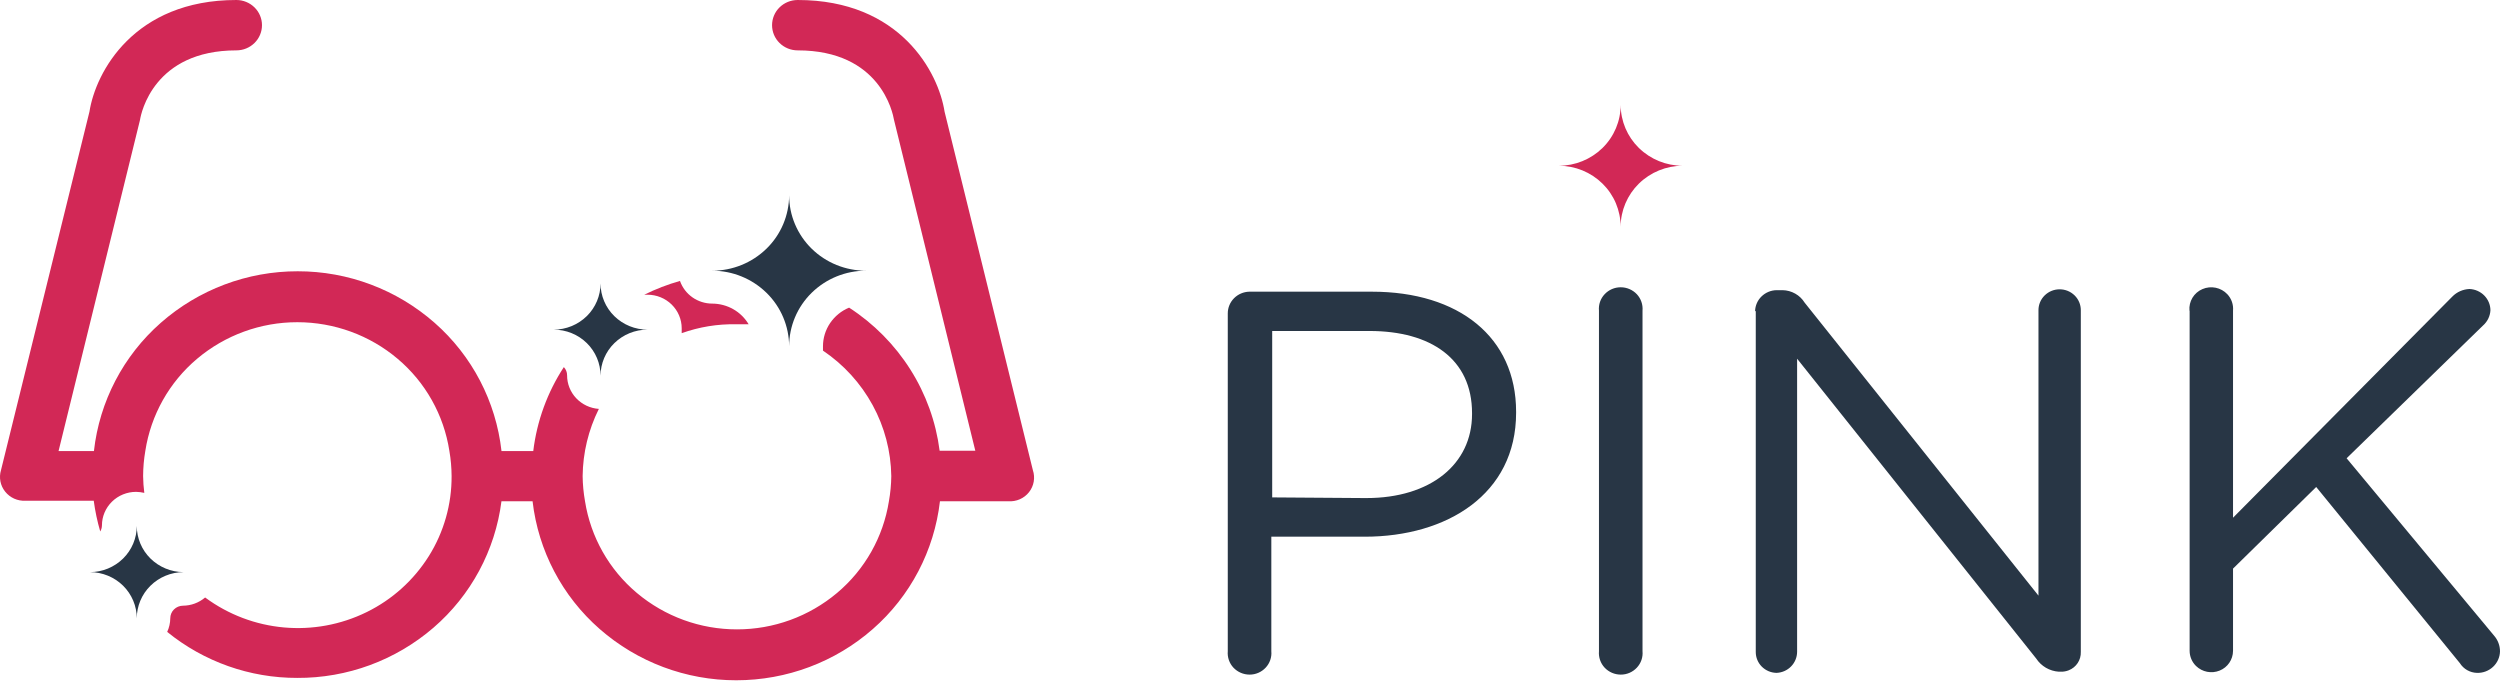
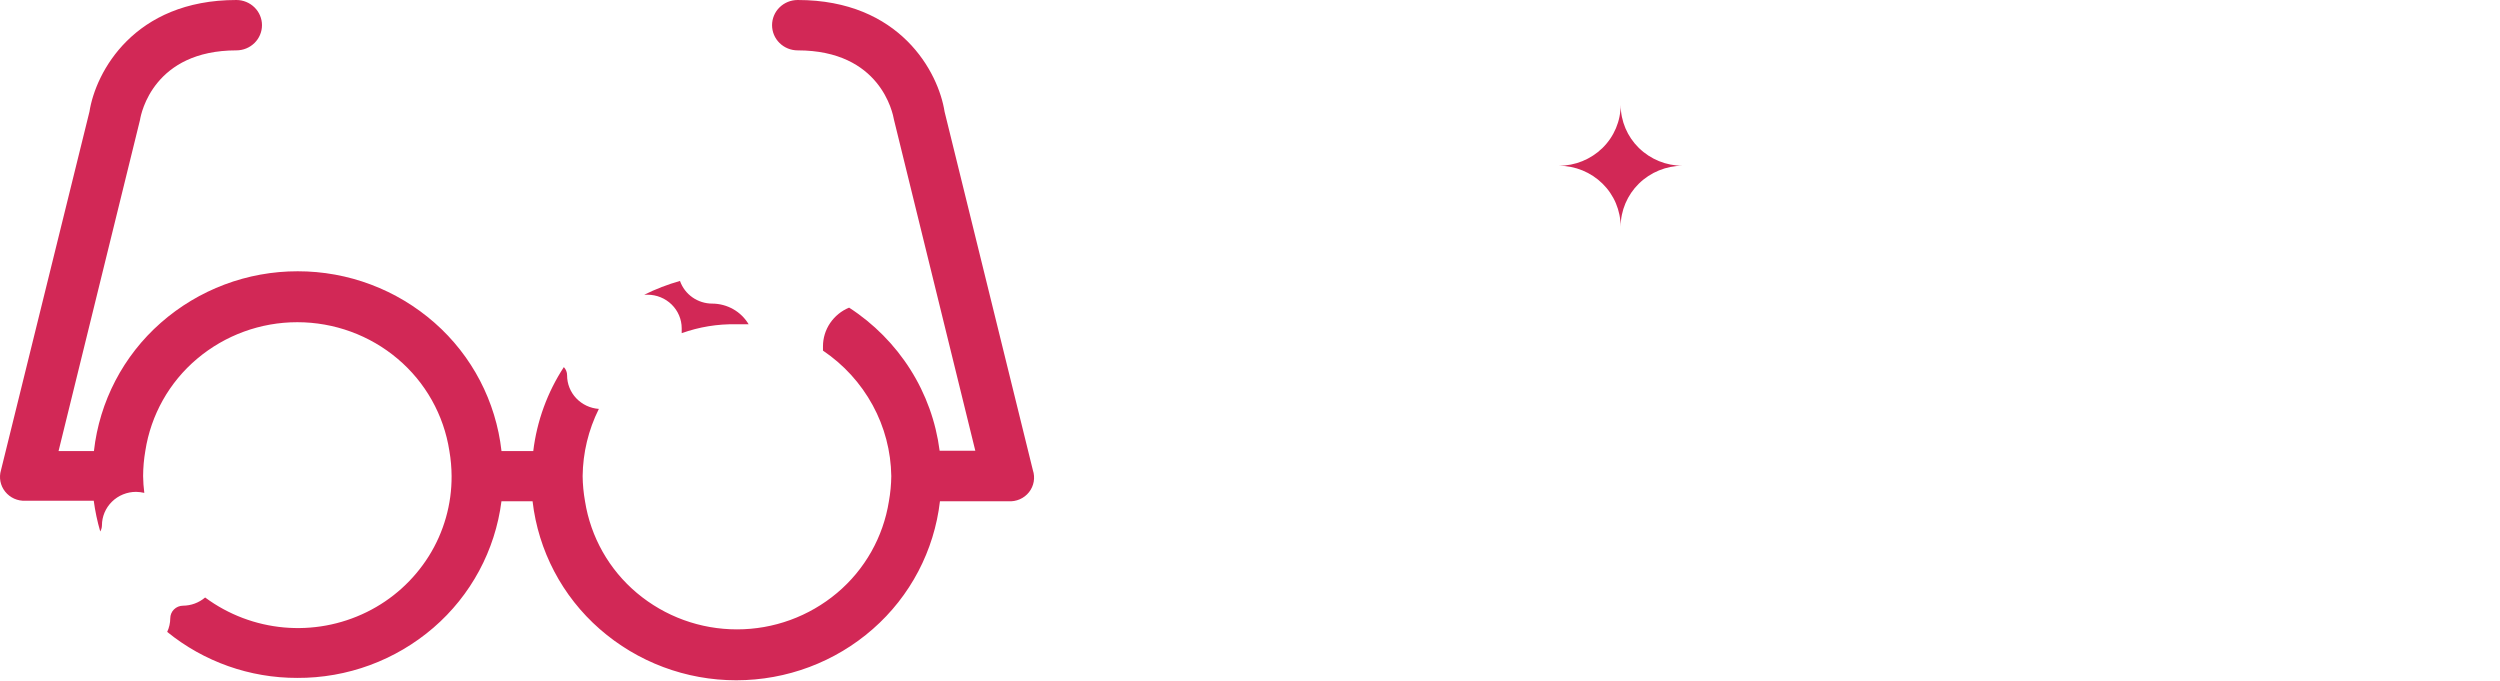
<svg xmlns="http://www.w3.org/2000/svg" width="147" height="40" fill="none">
-   <path d="M72.193 18.425c0-.333.133-.652.369-.89.237-.238.558-.376.897-.384h7.211c5.113 0 8.477 2.676 8.477 7.06v.06c0 4.798-4.078 7.287-8.899 7.287h-5.494v6.734a1.243 1.243 0 0 1-.332.965 1.286 1.286 0 0 1-.948.41 1.304 1.304 0 0 1-.949-.41 1.26 1.26 0 0 1-.332-.965V18.425Zm8.156 10.861c3.746 0 6.207-1.974 6.207-4.937v-.059c0-3.18-2.42-4.828-6.026-4.828h-5.725v9.785l5.544.04ZM94.019 18.267a1.244 1.244 0 0 1 .332-.965 1.287 1.287 0 0 1 .948-.41 1.304 1.304 0 0 1 .949.41 1.26 1.26 0 0 1 .332.965v20.024a1.245 1.245 0 0 1-.332.966 1.285 1.285 0 0 1-.949.41 1.304 1.304 0 0 1-.948-.41 1.26 1.26 0 0 1-.332-.965V18.267ZM103.199 18.296a1.25 1.25 0 0 1 .38-.867c.236-.23.553-.362.885-.367h.352c.261.005.516.075.743.203.226.127.416.309.552.528l13.751 17.23V18.237c0-.325.131-.636.364-.866a1.259 1.259 0 0 1 1.762 0c.233.23.364.541.364.866v20.094a1.117 1.117 0 0 1-.711 1.082 1.16 1.16 0 0 1-.454.083h-.13a1.739 1.739 0 0 1-.756-.231 1.708 1.708 0 0 1-.57-.54L105.67 21.092v17.24a1.238 1.238 0 0 1-.353.853c-.224.23-.529.366-.853.38a1.257 1.257 0 0 1-.871-.368 1.21 1.21 0 0 1-.354-.865V18.296h-.04ZM128.74 18.267a1.26 1.26 0 0 1 .763-1.268 1.304 1.304 0 0 1 1.466.303 1.25 1.25 0 0 1 .333.965v12.175l12.896-13.004c.264-.27.624-.428 1.004-.445.329.013.64.149.87.38.23.232.361.541.366.864a1.277 1.277 0 0 1-.422.889l-8.035 7.82 8.668 10.427c.226.258.351.588.351.928a1.283 1.283 0 0 1-.41.91 1.322 1.322 0 0 1-.946.354 1.228 1.228 0 0 1-1.004-.572l-8.447-10.358-4.891 4.799v4.838a1.257 1.257 0 0 1-.788 1.159 1.297 1.297 0 0 1-1.39-.273 1.257 1.257 0 0 1-.374-.886V18.267h-.01Z" fill="#283645" />
+   <path d="M72.193 18.425c0-.333.133-.652.369-.89.237-.238.558-.376.897-.384h7.211c5.113 0 8.477 2.676 8.477 7.06v.06c0 4.798-4.078 7.287-8.899 7.287h-5.494v6.734a1.243 1.243 0 0 1-.332.965 1.286 1.286 0 0 1-.948.41 1.304 1.304 0 0 1-.949-.41 1.26 1.26 0 0 1-.332-.965V18.425Zm8.156 10.861c3.746 0 6.207-1.974 6.207-4.937v-.059c0-3.18-2.42-4.828-6.026-4.828h-5.725v9.785l5.544.04ZM94.019 18.267a1.244 1.244 0 0 1 .332-.965 1.287 1.287 0 0 1 .948-.41 1.304 1.304 0 0 1 .949.41 1.26 1.26 0 0 1 .332.965v20.024a1.245 1.245 0 0 1-.332.966 1.285 1.285 0 0 1-.949.41 1.304 1.304 0 0 1-.948-.41 1.26 1.26 0 0 1-.332-.965V18.267ZM103.199 18.296a1.25 1.25 0 0 1 .38-.867c.236-.23.553-.362.885-.367h.352c.261.005.516.075.743.203.226.127.416.309.552.528l13.751 17.23V18.237c0-.325.131-.636.364-.866a1.259 1.259 0 0 1 1.762 0c.233.23.364.541.364.866v20.094a1.117 1.117 0 0 1-.711 1.082 1.16 1.16 0 0 1-.454.083h-.13a1.739 1.739 0 0 1-.756-.231 1.708 1.708 0 0 1-.57-.54L105.67 21.092v17.24a1.238 1.238 0 0 1-.353.853c-.224.23-.529.366-.853.38a1.257 1.257 0 0 1-.871-.368 1.21 1.21 0 0 1-.354-.865V18.296h-.04ZM128.74 18.267a1.26 1.26 0 0 1 .763-1.268 1.304 1.304 0 0 1 1.466.303 1.25 1.25 0 0 1 .333.965v12.175l12.896-13.004c.264-.27.624-.428 1.004-.445.329.013.64.149.87.38.23.232.361.541.366.864a1.277 1.277 0 0 1-.422.889l-8.035 7.82 8.668 10.427c.226.258.351.588.351.928a1.283 1.283 0 0 1-.41.91 1.322 1.322 0 0 1-.946.354 1.228 1.228 0 0 1-1.004-.572l-8.447-10.358-4.891 4.799v4.838a1.257 1.257 0 0 1-.788 1.159 1.297 1.297 0 0 1-1.39-.273 1.257 1.257 0 0 1-.374-.886V18.267h-.01Z" />
  <path d="M98.94 9.746a3.678 3.678 0 0 1-2.575-1.047 3.554 3.554 0 0 1-1.07-2.528c0 .948-.384 1.858-1.066 2.528a3.668 3.668 0 0 1-2.57 1.047c.964.002 1.89.381 2.57 1.053a3.554 3.554 0 0 1 1.065 2.531c.003-.95.388-1.86 1.07-2.531a3.688 3.688 0 0 1 2.576-1.053ZM43.287 19.067h.733a2.47 2.47 0 0 0-.905-.887 2.524 2.524 0 0 0-1.234-.328c-.418 0-.826-.129-1.166-.368a1.978 1.978 0 0 1-.732-.965c-.724.205-1.427.476-2.1.81h.191c.533 0 1.044.208 1.42.578.377.37.59.873.59 1.396.004.096.004.191 0 .287a8.974 8.974 0 0 1 3.203-.523Z" fill="#D22856" />
  <path d="m60.733 27.647-5.192-21.08C55.179 4.245 52.929 0 46.903 0c-.4 0-.783.156-1.066.434a1.469 1.469 0 0 0-.44 1.047c0 .393.158.77.44 1.047a1.52 1.52 0 0 0 1.066.434c4.871 0 5.594 3.683 5.665 4.088l4.78 19.452H55.25a11.721 11.721 0 0 0-1.724-4.78 11.946 11.946 0 0 0-3.599-3.633 2.502 2.502 0 0 0-1.116.908c-.274.404-.42.878-.42 1.363.005.086.005.171 0 .257a9.148 9.148 0 0 1 2.922 3.207 8.974 8.974 0 0 1 1.095 4.169 9.042 9.042 0 0 1-.14 1.48 8.849 8.849 0 0 1-3.05 5.393 9.132 9.132 0 0 1-5.885 2.141 9.132 9.132 0 0 1-5.885-2.141 8.849 8.849 0 0 1-3.049-5.392 9.031 9.031 0 0 1-.14-1.481c.015-1.37.341-2.72.954-3.95a2.023 2.023 0 0 1-1.33-.625 1.957 1.957 0 0 1-.538-1.35.694.694 0 0 0-.191-.483 11.566 11.566 0 0 0-1.798 4.936h-1.868a11.782 11.782 0 0 0-3.933-7.54 12.17 12.17 0 0 0-8.05-3.03 12.17 12.17 0 0 0-8.05 3.03 11.782 11.782 0 0 0-3.932 7.54H3.443L8.233 7.05c.061-.405.814-4.088 5.666-4.088.4 0 .783-.156 1.065-.434.282-.277.441-.654.441-1.047 0-.393-.159-.77-.441-1.047A1.52 1.52 0 0 0 13.899 0C7.872 0 5.623 4.246 5.26 6.566L.058 27.647a1.38 1.38 0 0 0 .247 1.263c.14.176.322.316.529.41.207.092.433.135.66.124h4.018c.082.611.21 1.215.382 1.807a.731.731 0 0 0 .1-.355c0-.524.212-1.026.589-1.397.376-.37.887-.578 1.42-.578.162.004.324.024.482.06a8.536 8.536 0 0 1-.07-.988c.002-.497.046-.992.13-1.481a8.848 8.848 0 0 1 3.042-5.414 9.131 9.131 0 0 1 5.897-2.152c2.165 0 4.258.764 5.898 2.152a8.848 8.848 0 0 1 3.041 5.414c.085.49.128.984.131 1.48a8.775 8.775 0 0 1-1.334 4.7 8.984 8.984 0 0 1-3.656 3.298 9.174 9.174 0 0 1-9.503-.858c-.363.31-.826.48-1.306.483a.76.76 0 0 0-.526.22.734.734 0 0 0-.217.521 1.946 1.946 0 0 1-.181.8 12.088 12.088 0 0 0 7.643 2.705 12.174 12.174 0 0 0 8.012-2.951 11.789 11.789 0 0 0 4-7.436h1.829a11.784 11.784 0 0 0 3.944 7.51A12.171 12.171 0 0 0 43.292 40c2.964 0 5.823-1.073 8.033-3.015a11.784 11.784 0 0 0 3.944-7.511h4.018c.232.016.465-.024.678-.117.212-.093.398-.236.541-.417a1.38 1.38 0 0 0 .227-1.293Z" fill="#D22856" />
-   <path d="M50.92 15.917a4.577 4.577 0 0 1-1.729-.335 4.516 4.516 0 0 1-1.466-.96 4.43 4.43 0 0 1-.98-1.44 4.37 4.37 0 0 1-.344-1.699 4.406 4.406 0 0 1-1.328 3.136 4.56 4.56 0 0 1-3.192 1.298 4.57 4.57 0 0 1 3.193 1.304 4.416 4.416 0 0 1 1.327 3.14c0-1.18.476-2.31 1.323-3.143a4.56 4.56 0 0 1 3.196-1.301ZM38.074 19.383a2.786 2.786 0 0 1-1.953-.796 2.692 2.692 0 0 1-.809-1.92c0 .719-.29 1.408-.805 1.917a2.786 2.786 0 0 1-1.947.799c.73 0 1.43.285 1.946.792.516.508.806 1.196.806 1.913a2.692 2.692 0 0 1 .813-1.913 2.786 2.786 0 0 1 1.95-.792ZM10.785 33.64a2.786 2.786 0 0 1-1.94-.802 2.692 2.692 0 0 1-.802-1.913c0 .719-.29 1.408-.805 1.917a2.786 2.786 0 0 1-1.947.799c.73.002 1.43.29 1.947.798.515.51.805 1.199.805 1.917 0-.717.288-1.404.802-1.913a2.786 2.786 0 0 1 1.94-.802Z" fill="#283645" />
+   <path d="M50.92 15.917a4.577 4.577 0 0 1-1.729-.335 4.516 4.516 0 0 1-1.466-.96 4.43 4.43 0 0 1-.98-1.44 4.37 4.37 0 0 1-.344-1.699 4.406 4.406 0 0 1-1.328 3.136 4.56 4.56 0 0 1-3.192 1.298 4.57 4.57 0 0 1 3.193 1.304 4.416 4.416 0 0 1 1.327 3.14c0-1.18.476-2.31 1.323-3.143a4.56 4.56 0 0 1 3.196-1.301ZM38.074 19.383a2.786 2.786 0 0 1-1.953-.796 2.692 2.692 0 0 1-.809-1.92c0 .719-.29 1.408-.805 1.917a2.786 2.786 0 0 1-1.947.799c.73 0 1.43.285 1.946.792.516.508.806 1.196.806 1.913a2.692 2.692 0 0 1 .813-1.913 2.786 2.786 0 0 1 1.95-.792ZM10.785 33.64a2.786 2.786 0 0 1-1.94-.802 2.692 2.692 0 0 1-.802-1.913c0 .719-.29 1.408-.805 1.917a2.786 2.786 0 0 1-1.947.799c.73.002 1.43.29 1.947.798.515.51.805 1.199.805 1.917 0-.717.288-1.404.802-1.913a2.786 2.786 0 0 1 1.94-.802Z" />
</svg>
